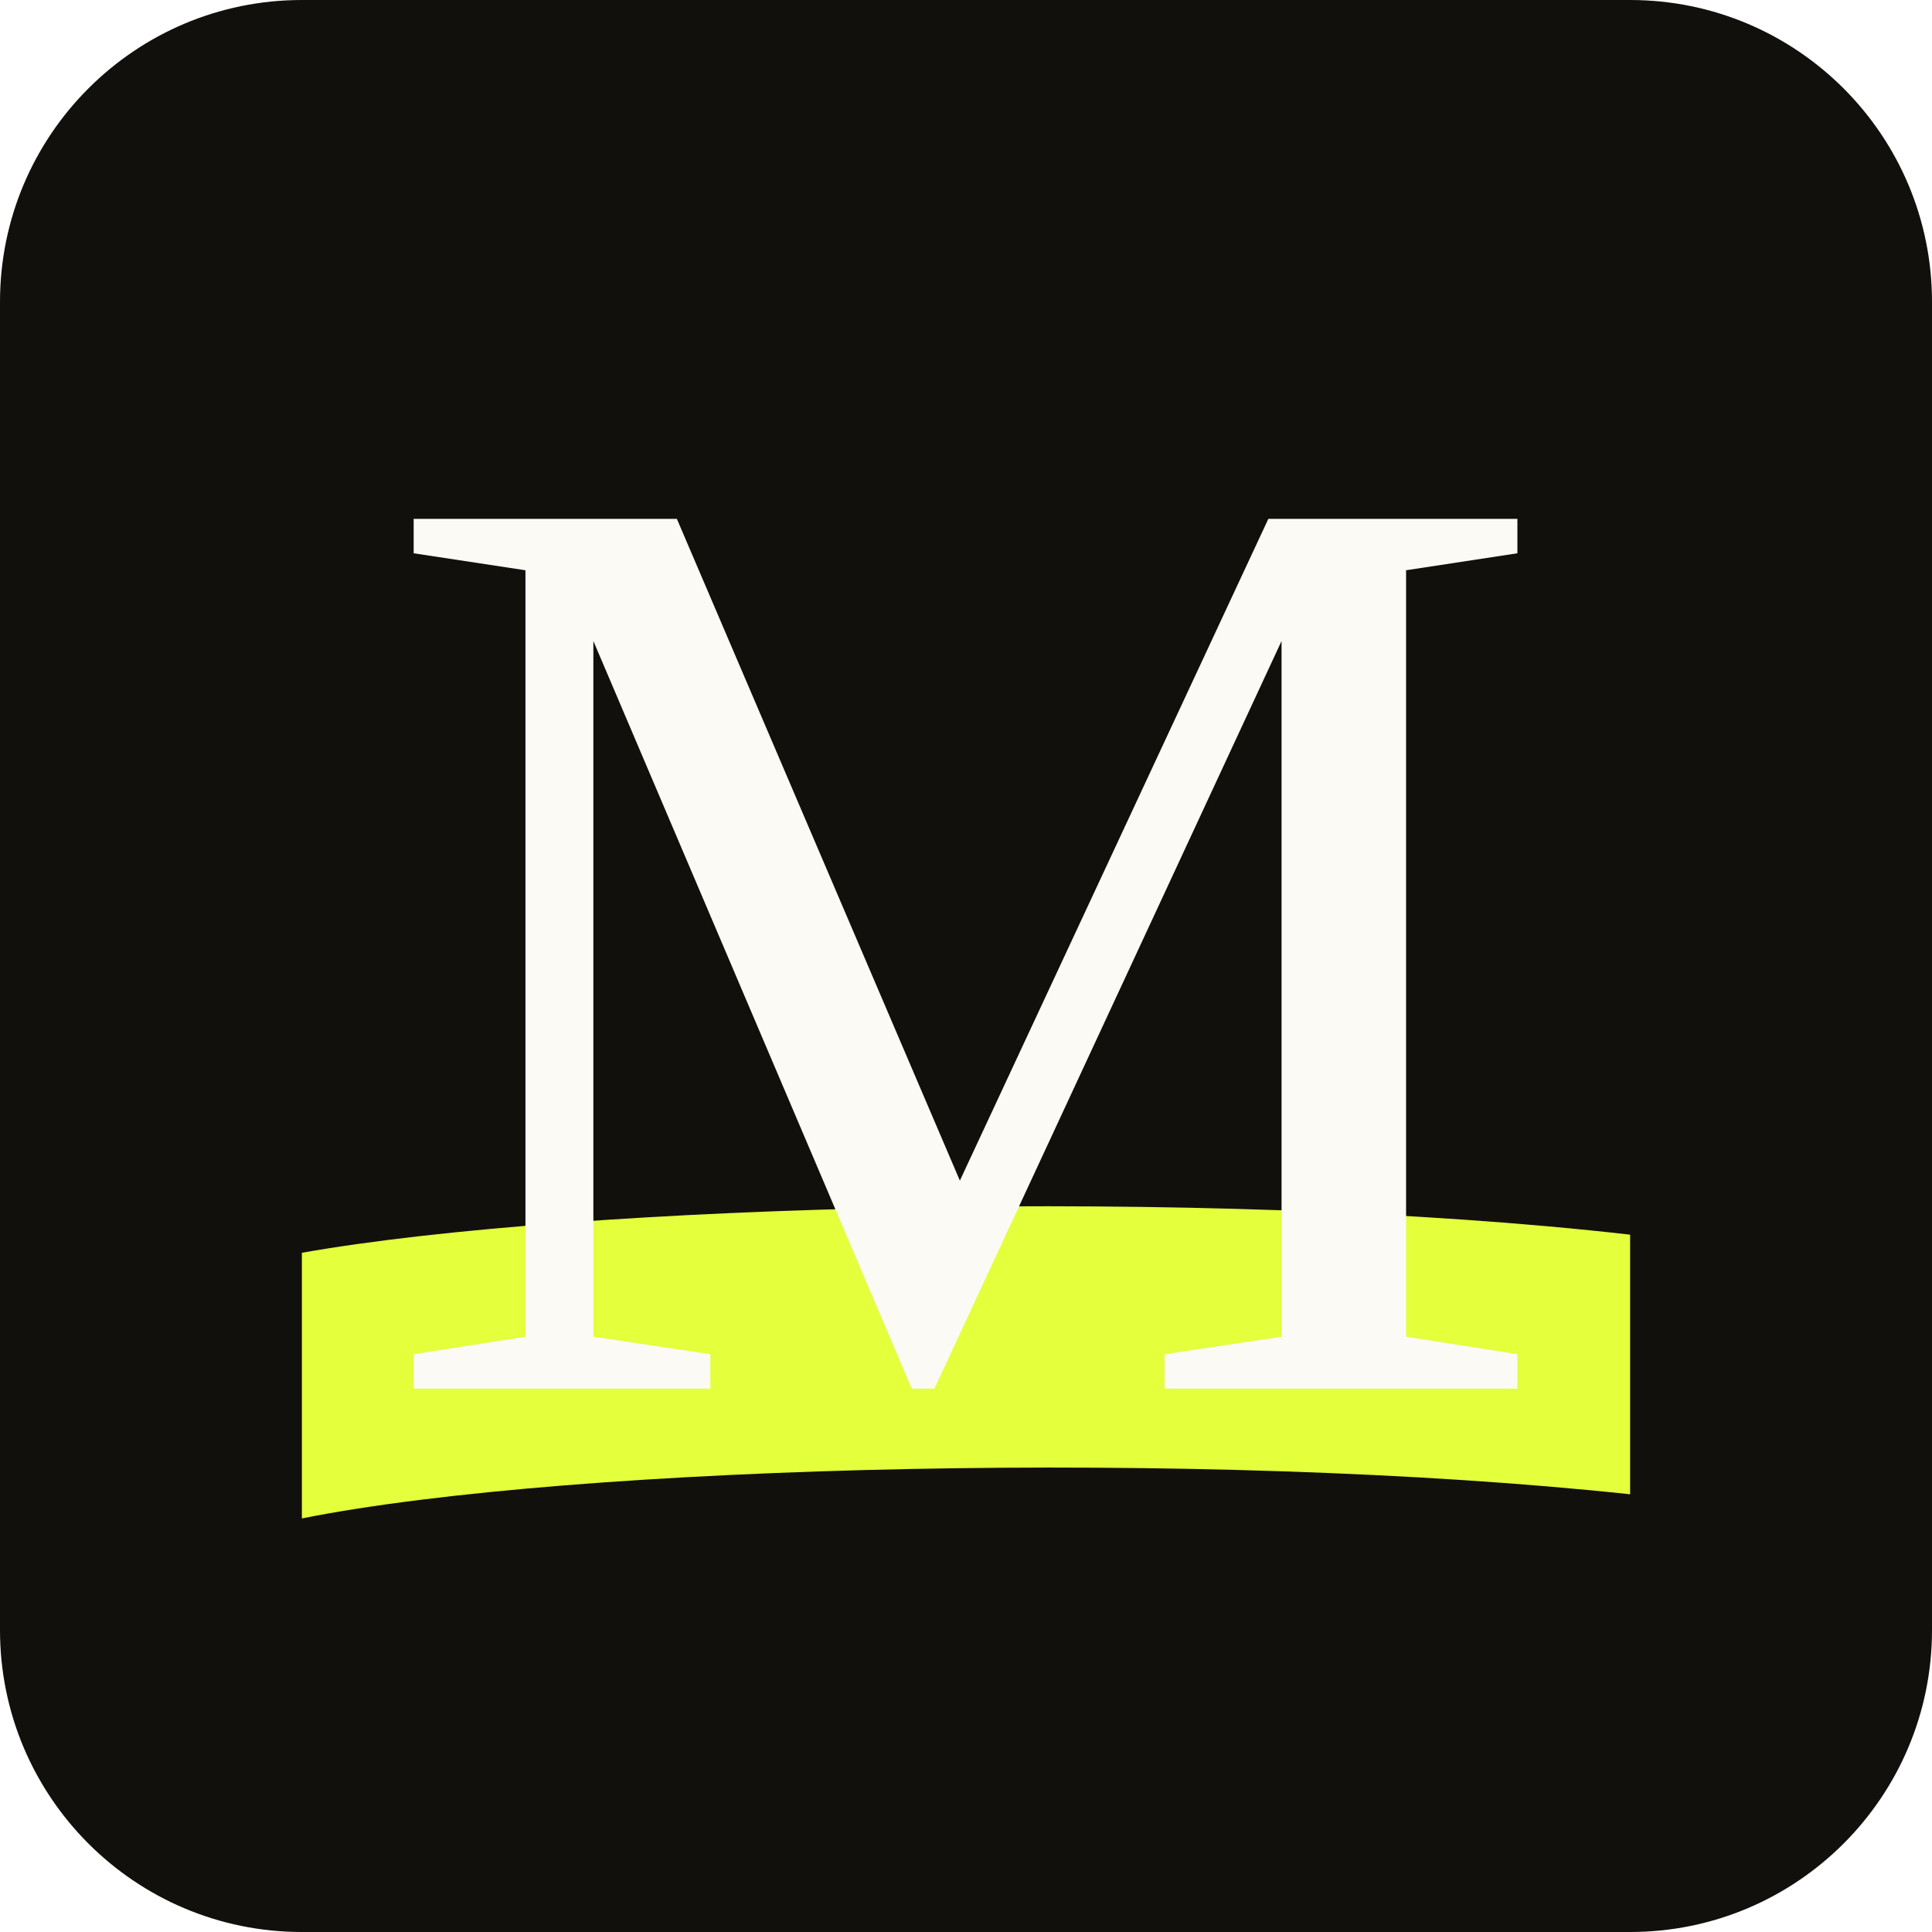
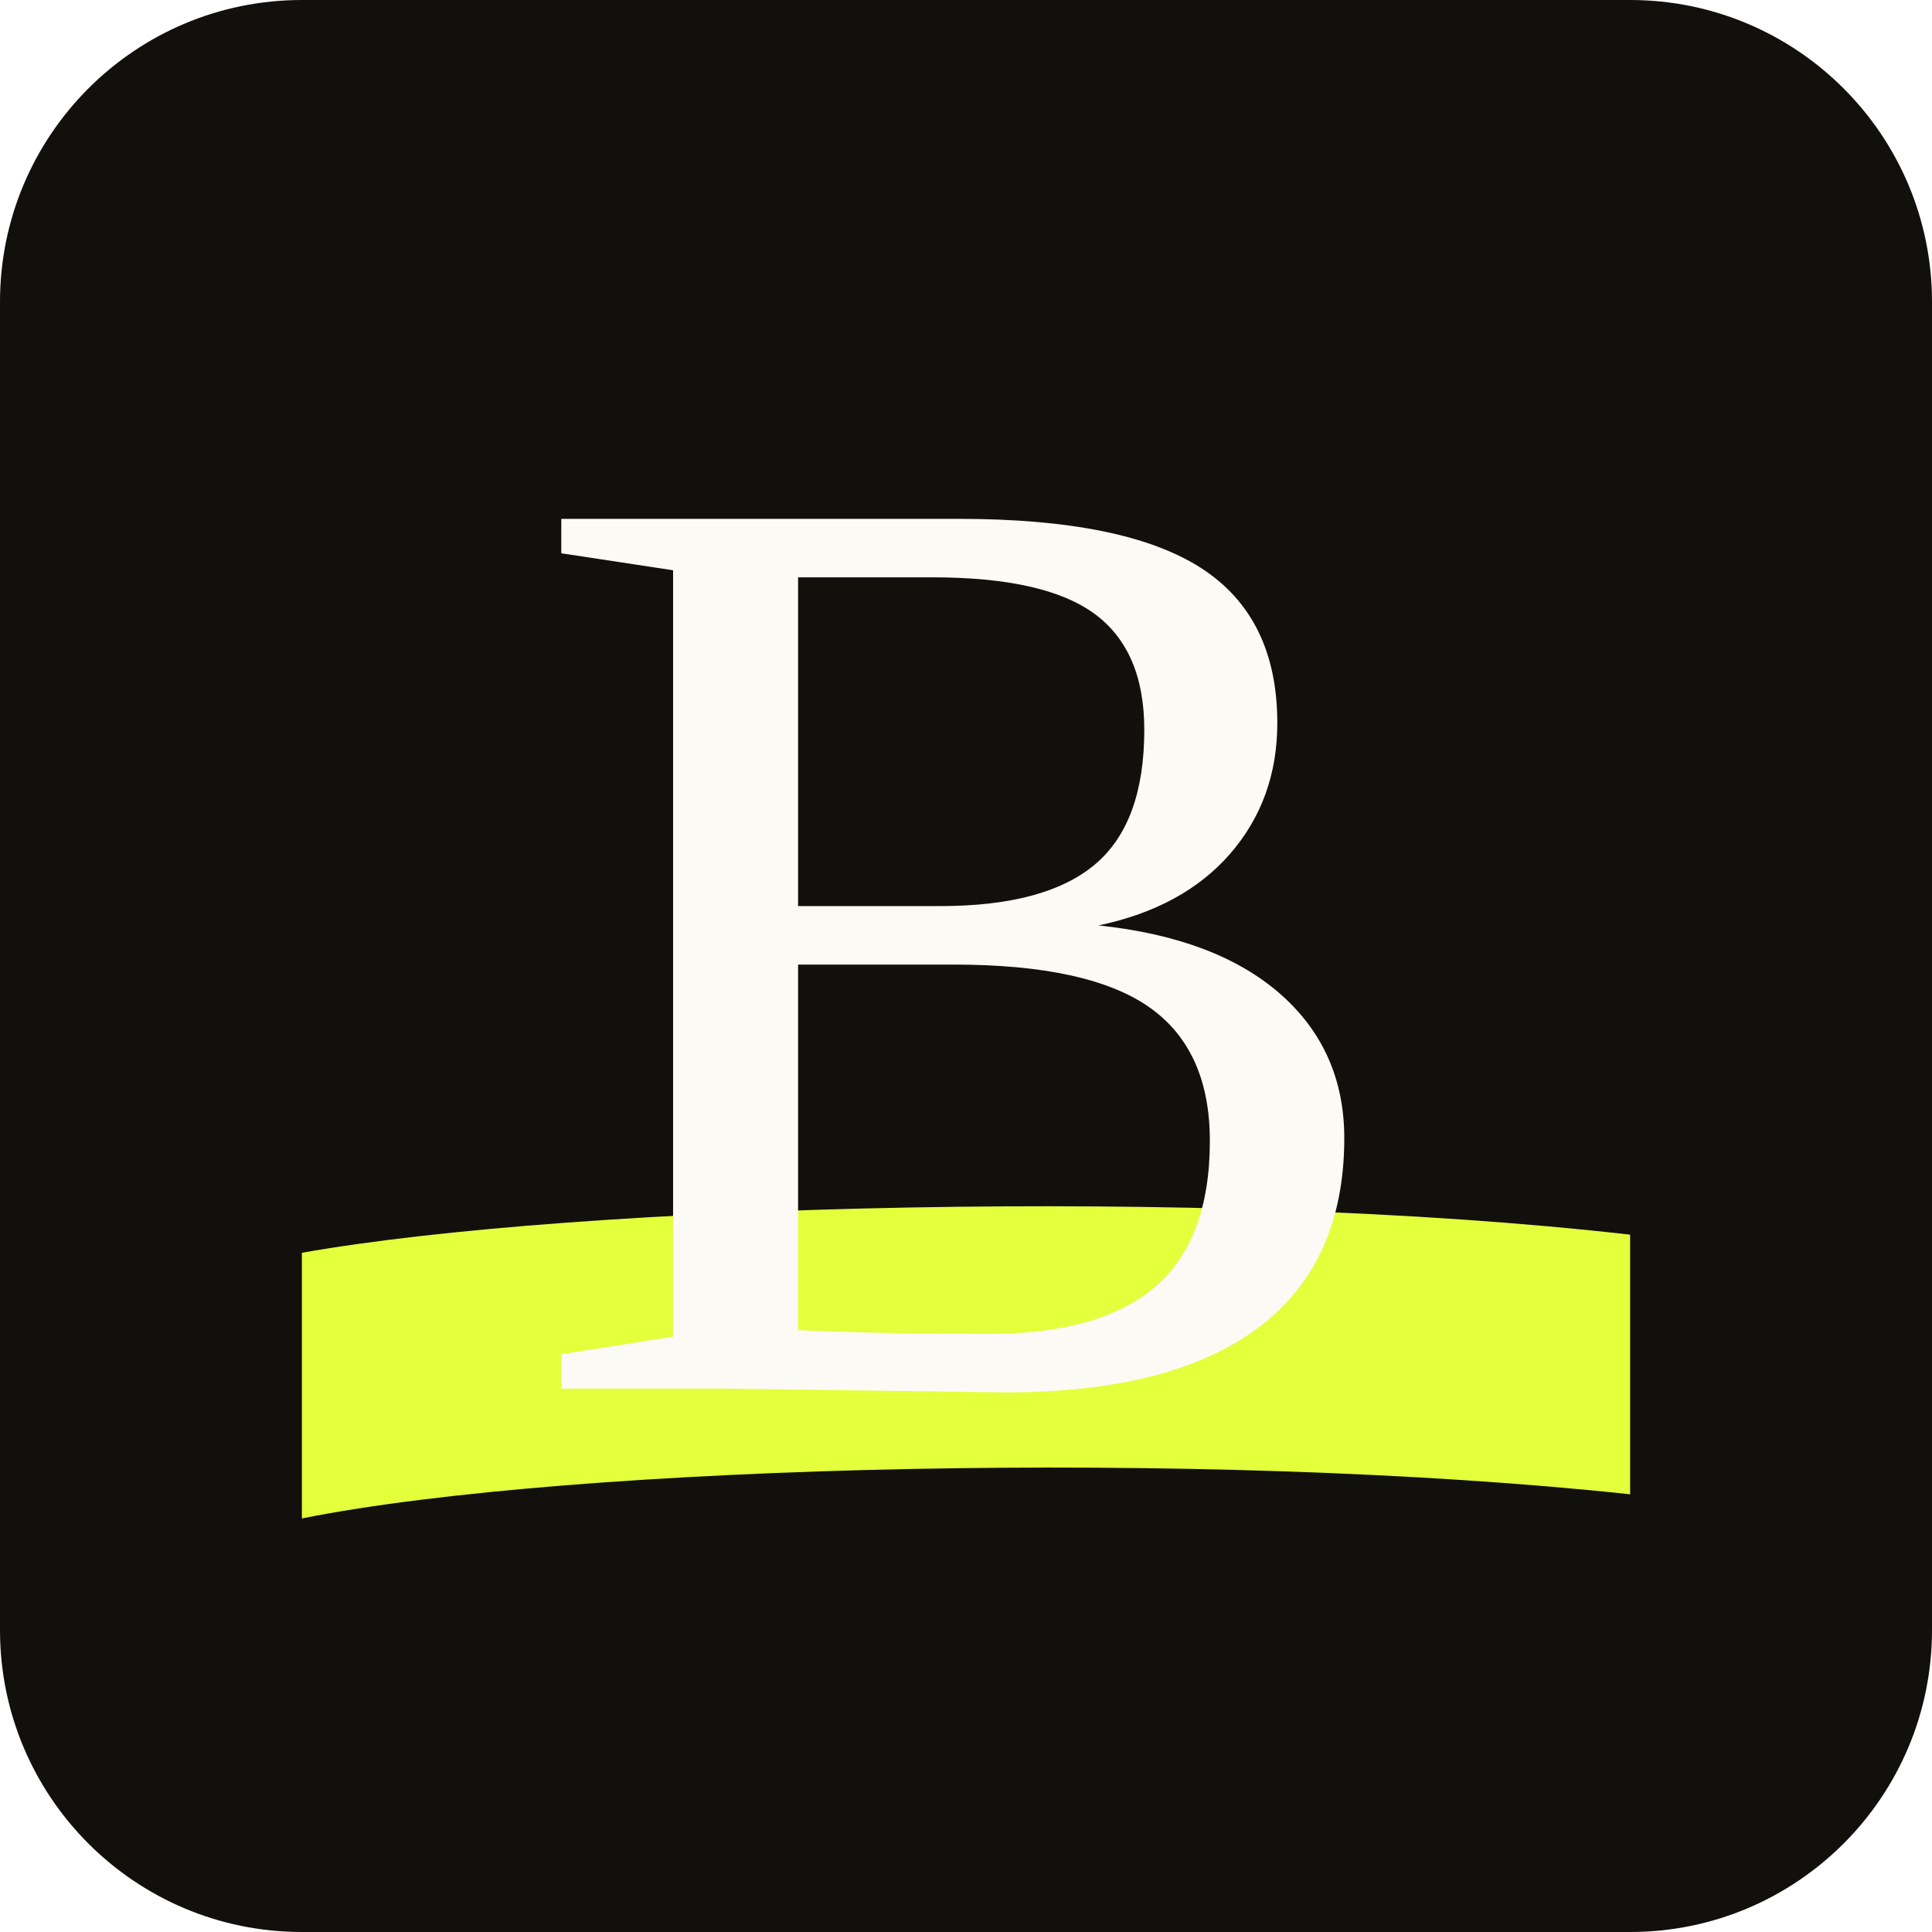
<svg xmlns="http://www.w3.org/2000/svg" viewBox="0 0 64 64">
  <rect width="64" height="64" rx="10" fill="#12100D" />
  <path d="M10 41.5c9-1.6 30-2.2 44-.6v8.6c-14-1.5-35-1-44 .8z" fill="#E4FF3C" />
-   <text x="32" y="46" text-anchor="middle" font-family="Georgia, 'Times New Roman', serif" font-size="44" fill="#FCFAF5">M</text>
+   <text x="32" y="46" text-anchor="middle" font-family="Georgia, 'Times New Roman', serif" font-size="44" fill="#FCFAF5">B</text>
</svg>
